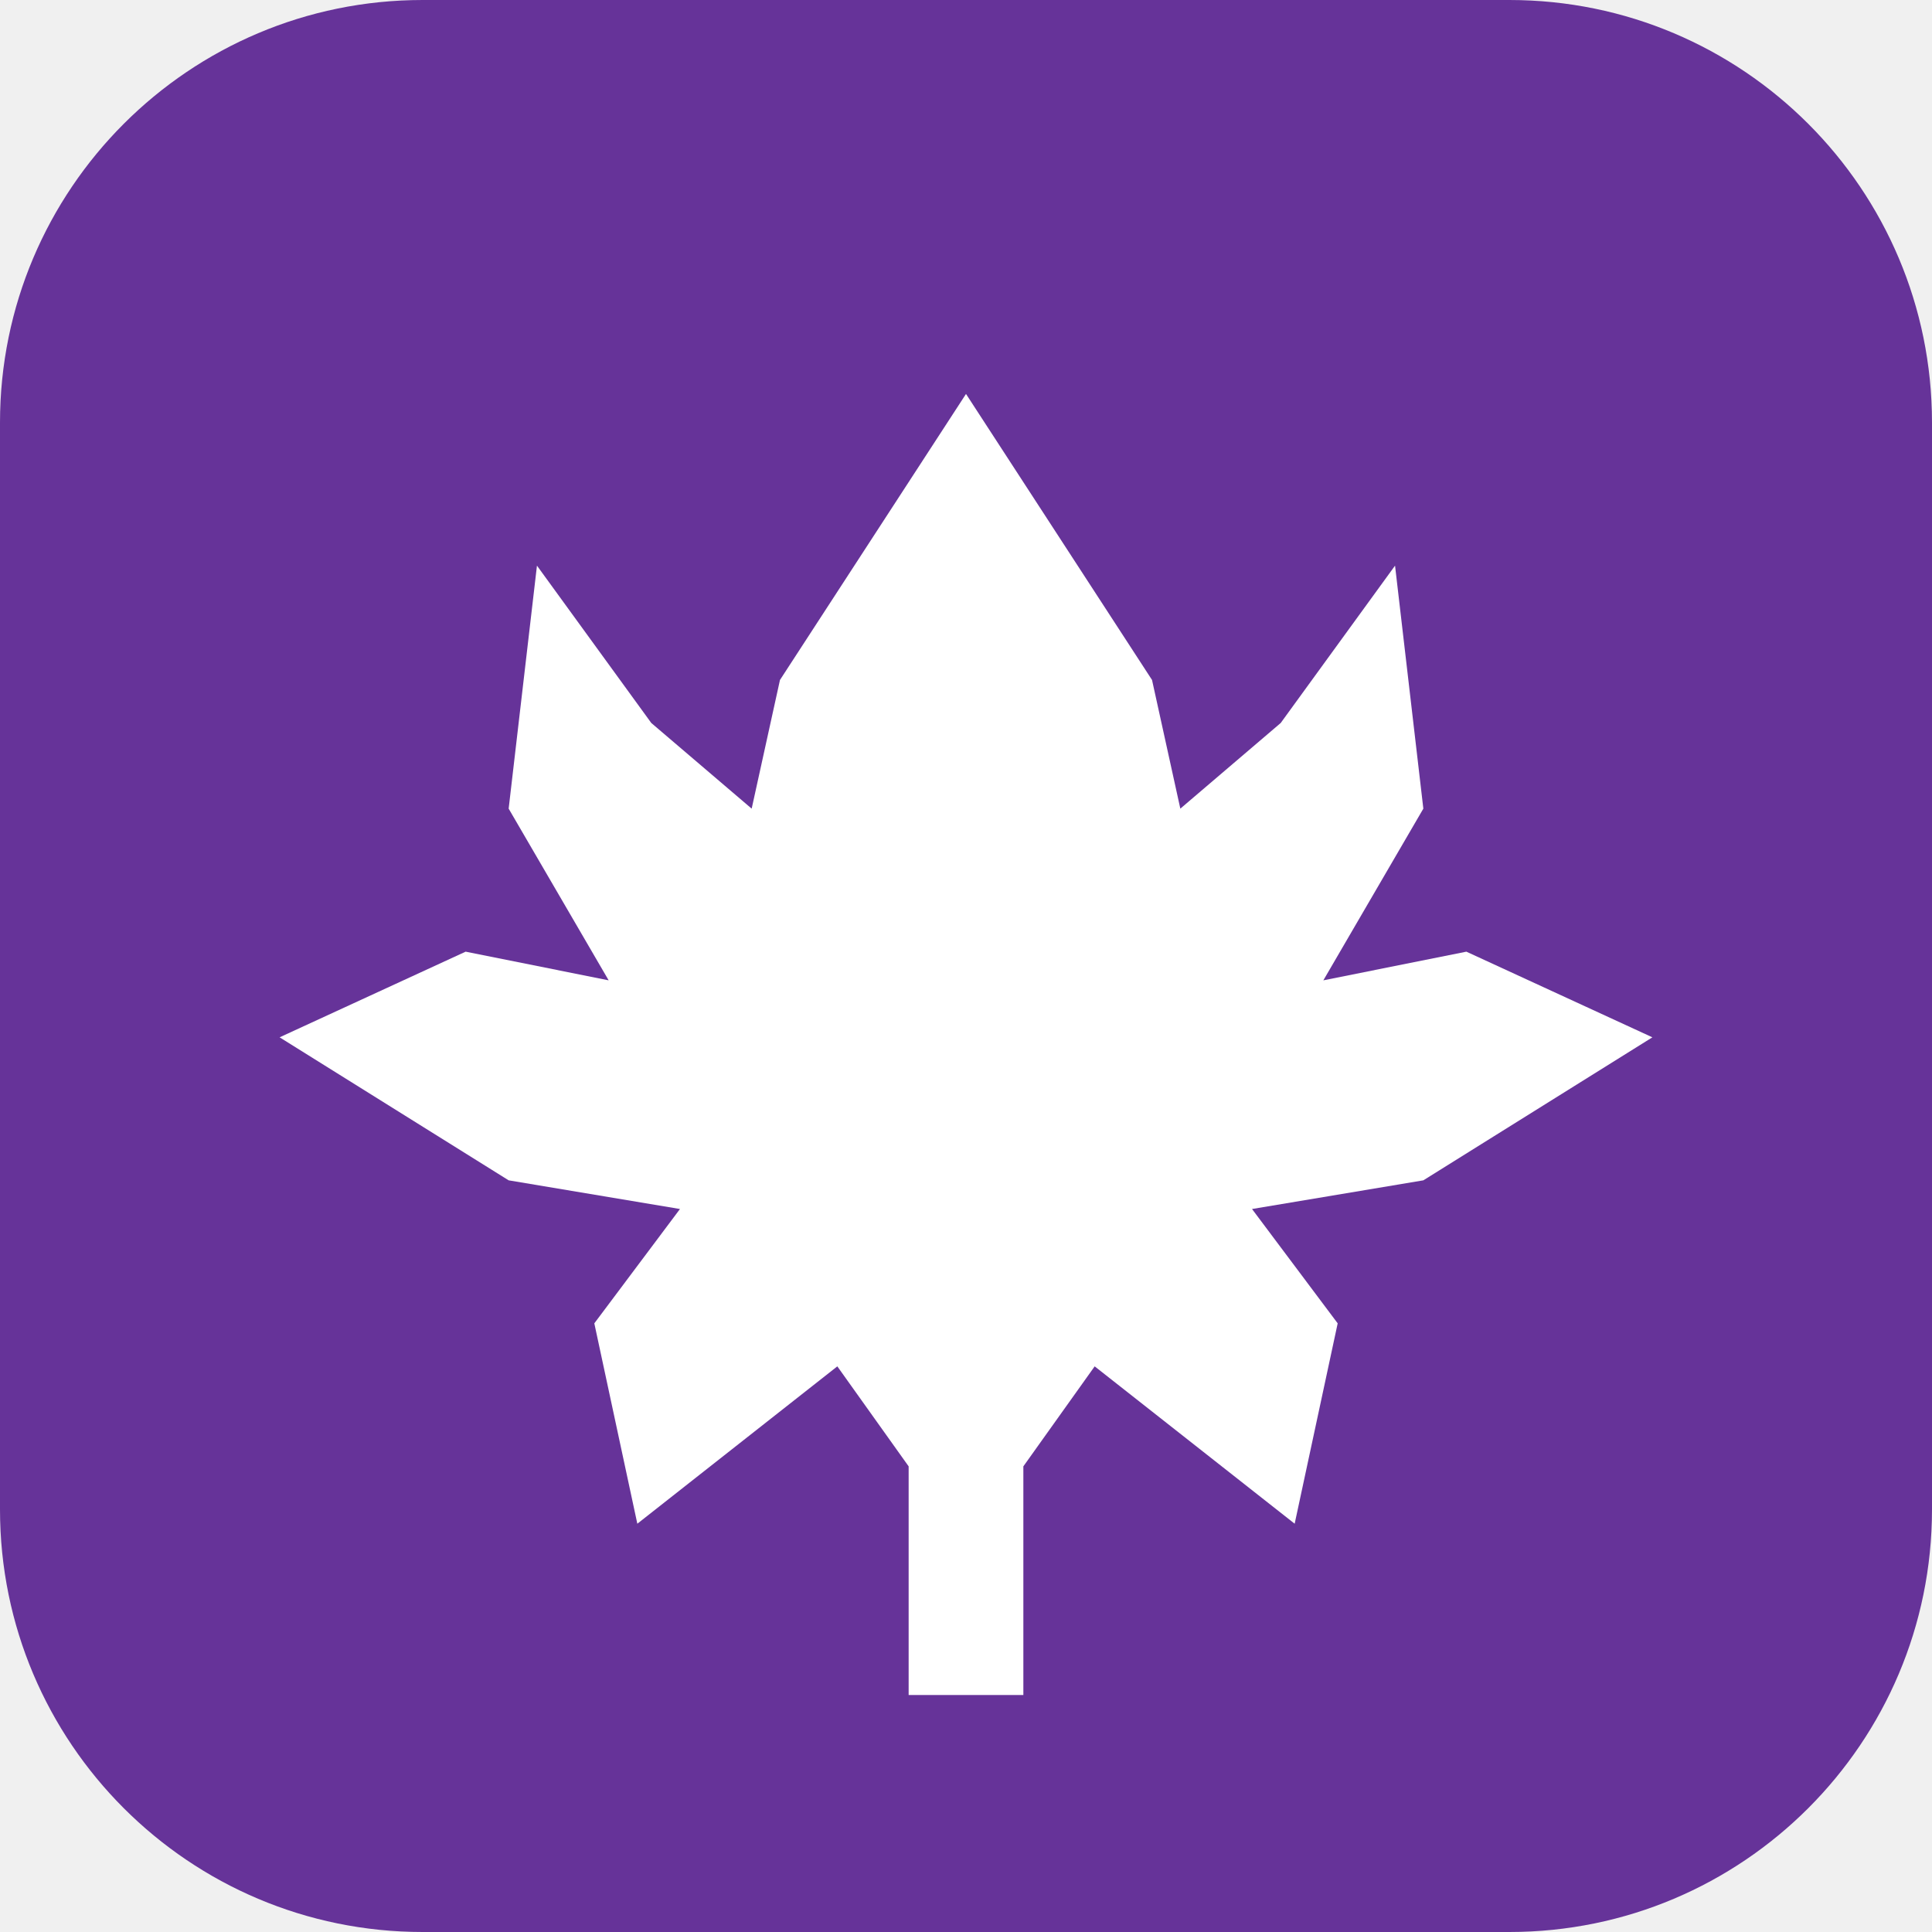
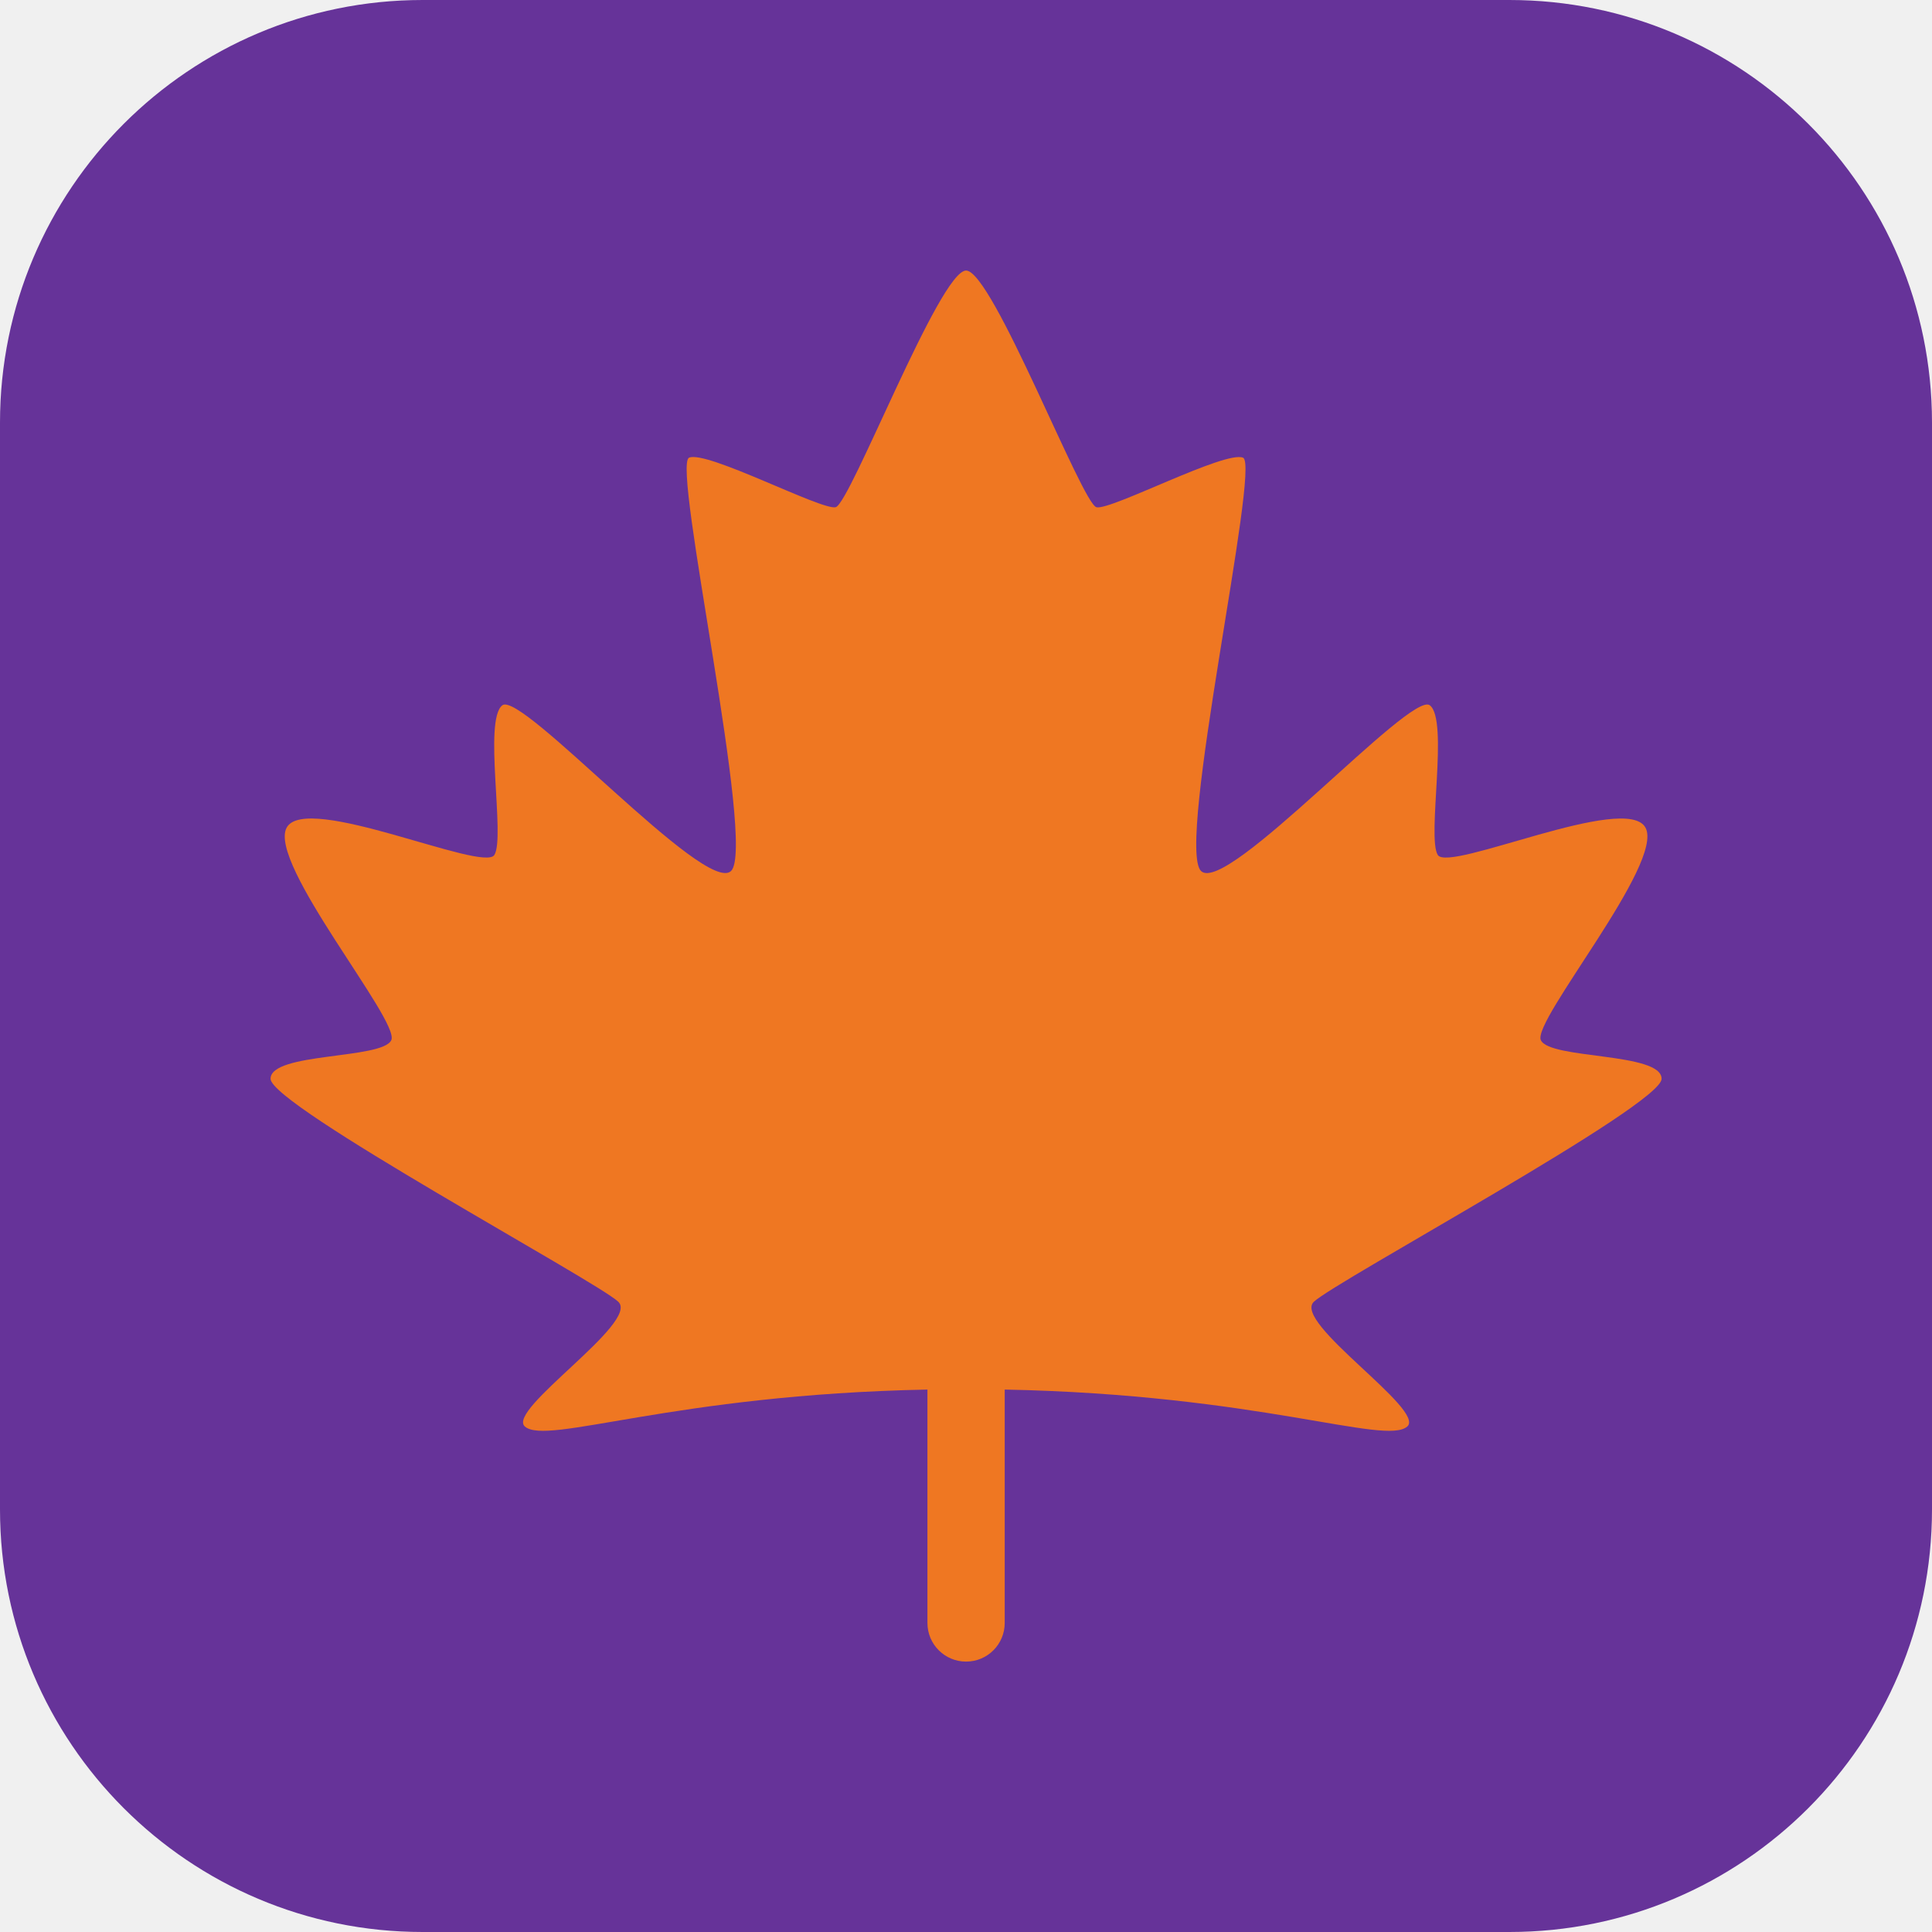
<svg xmlns="http://www.w3.org/2000/svg" width="512" height="512" viewBox="0 0 512 512">
  <rect width="512" height="512" rx="112" fill="#663399" />
-   <polygon points="256.0,104.4 305.3,180.2 312.8,214.3 339.4,191.6 369.7,149.9 377.2,214.3 350.7,259.8 388.6,252.2 437.9,274.9 377.2,312.8 331.8,320.4 354.5,350.7 343.1,403.8 290.1,362.1 271.2,388.6 271.2,449.2 256.0,449.2 240.8,449.2 240.8,388.6 221.9,362.1 168.9,403.8 157.5,350.7 180.2,320.4 134.8,312.8 74.1,274.9 123.4,252.2 161.3,259.8 134.8,214.3 142.3,149.9 172.6,191.6 199.2,214.3 206.7,180.2" fill="#fff" />
+   <path transform="translate(71.7 71.7) scale(10.24)" fill="#ef7722" d="M36 20.917c0-.688-2.895-.5-3.125-1s3.208-4.584 2.708-5.5-5.086 1.167-5.375.708c-.288-.458.292-3.5-.208-3.875s-5.25 4.916-5.917 4.292c-.666-.625 1.542-10.5 1.086-10.698-.456-.198-3.419 1.365-3.793 1.282C21.002 6.042 18.682 0 18 0s-3.002 6.042-3.376 6.125c-.374.083-3.337-1.48-3.793-1.282-.456.198 1.752 10.073 1.085 10.698C11.25 16.166 6.5 10.875 6 11.25s.08 3.417-.208 3.875c-.289.458-4.875-1.625-5.375-.708s2.939 5 2.708 5.5-3.125.312-3.125 1 8.438 5.235 9 5.771c.562.535-2.914 2.802-2.417 3.229.576.496 3.839-.83 10.417-.957V35c0 .553.448 1 1 1 .553 0 1-.447 1-1v-6.04c6.577.127 9.841 1.453 10.417.957.496-.428-2.979-2.694-2.417-3.229.562-.536 9-5.084 9-5.771z" />
</svg>
